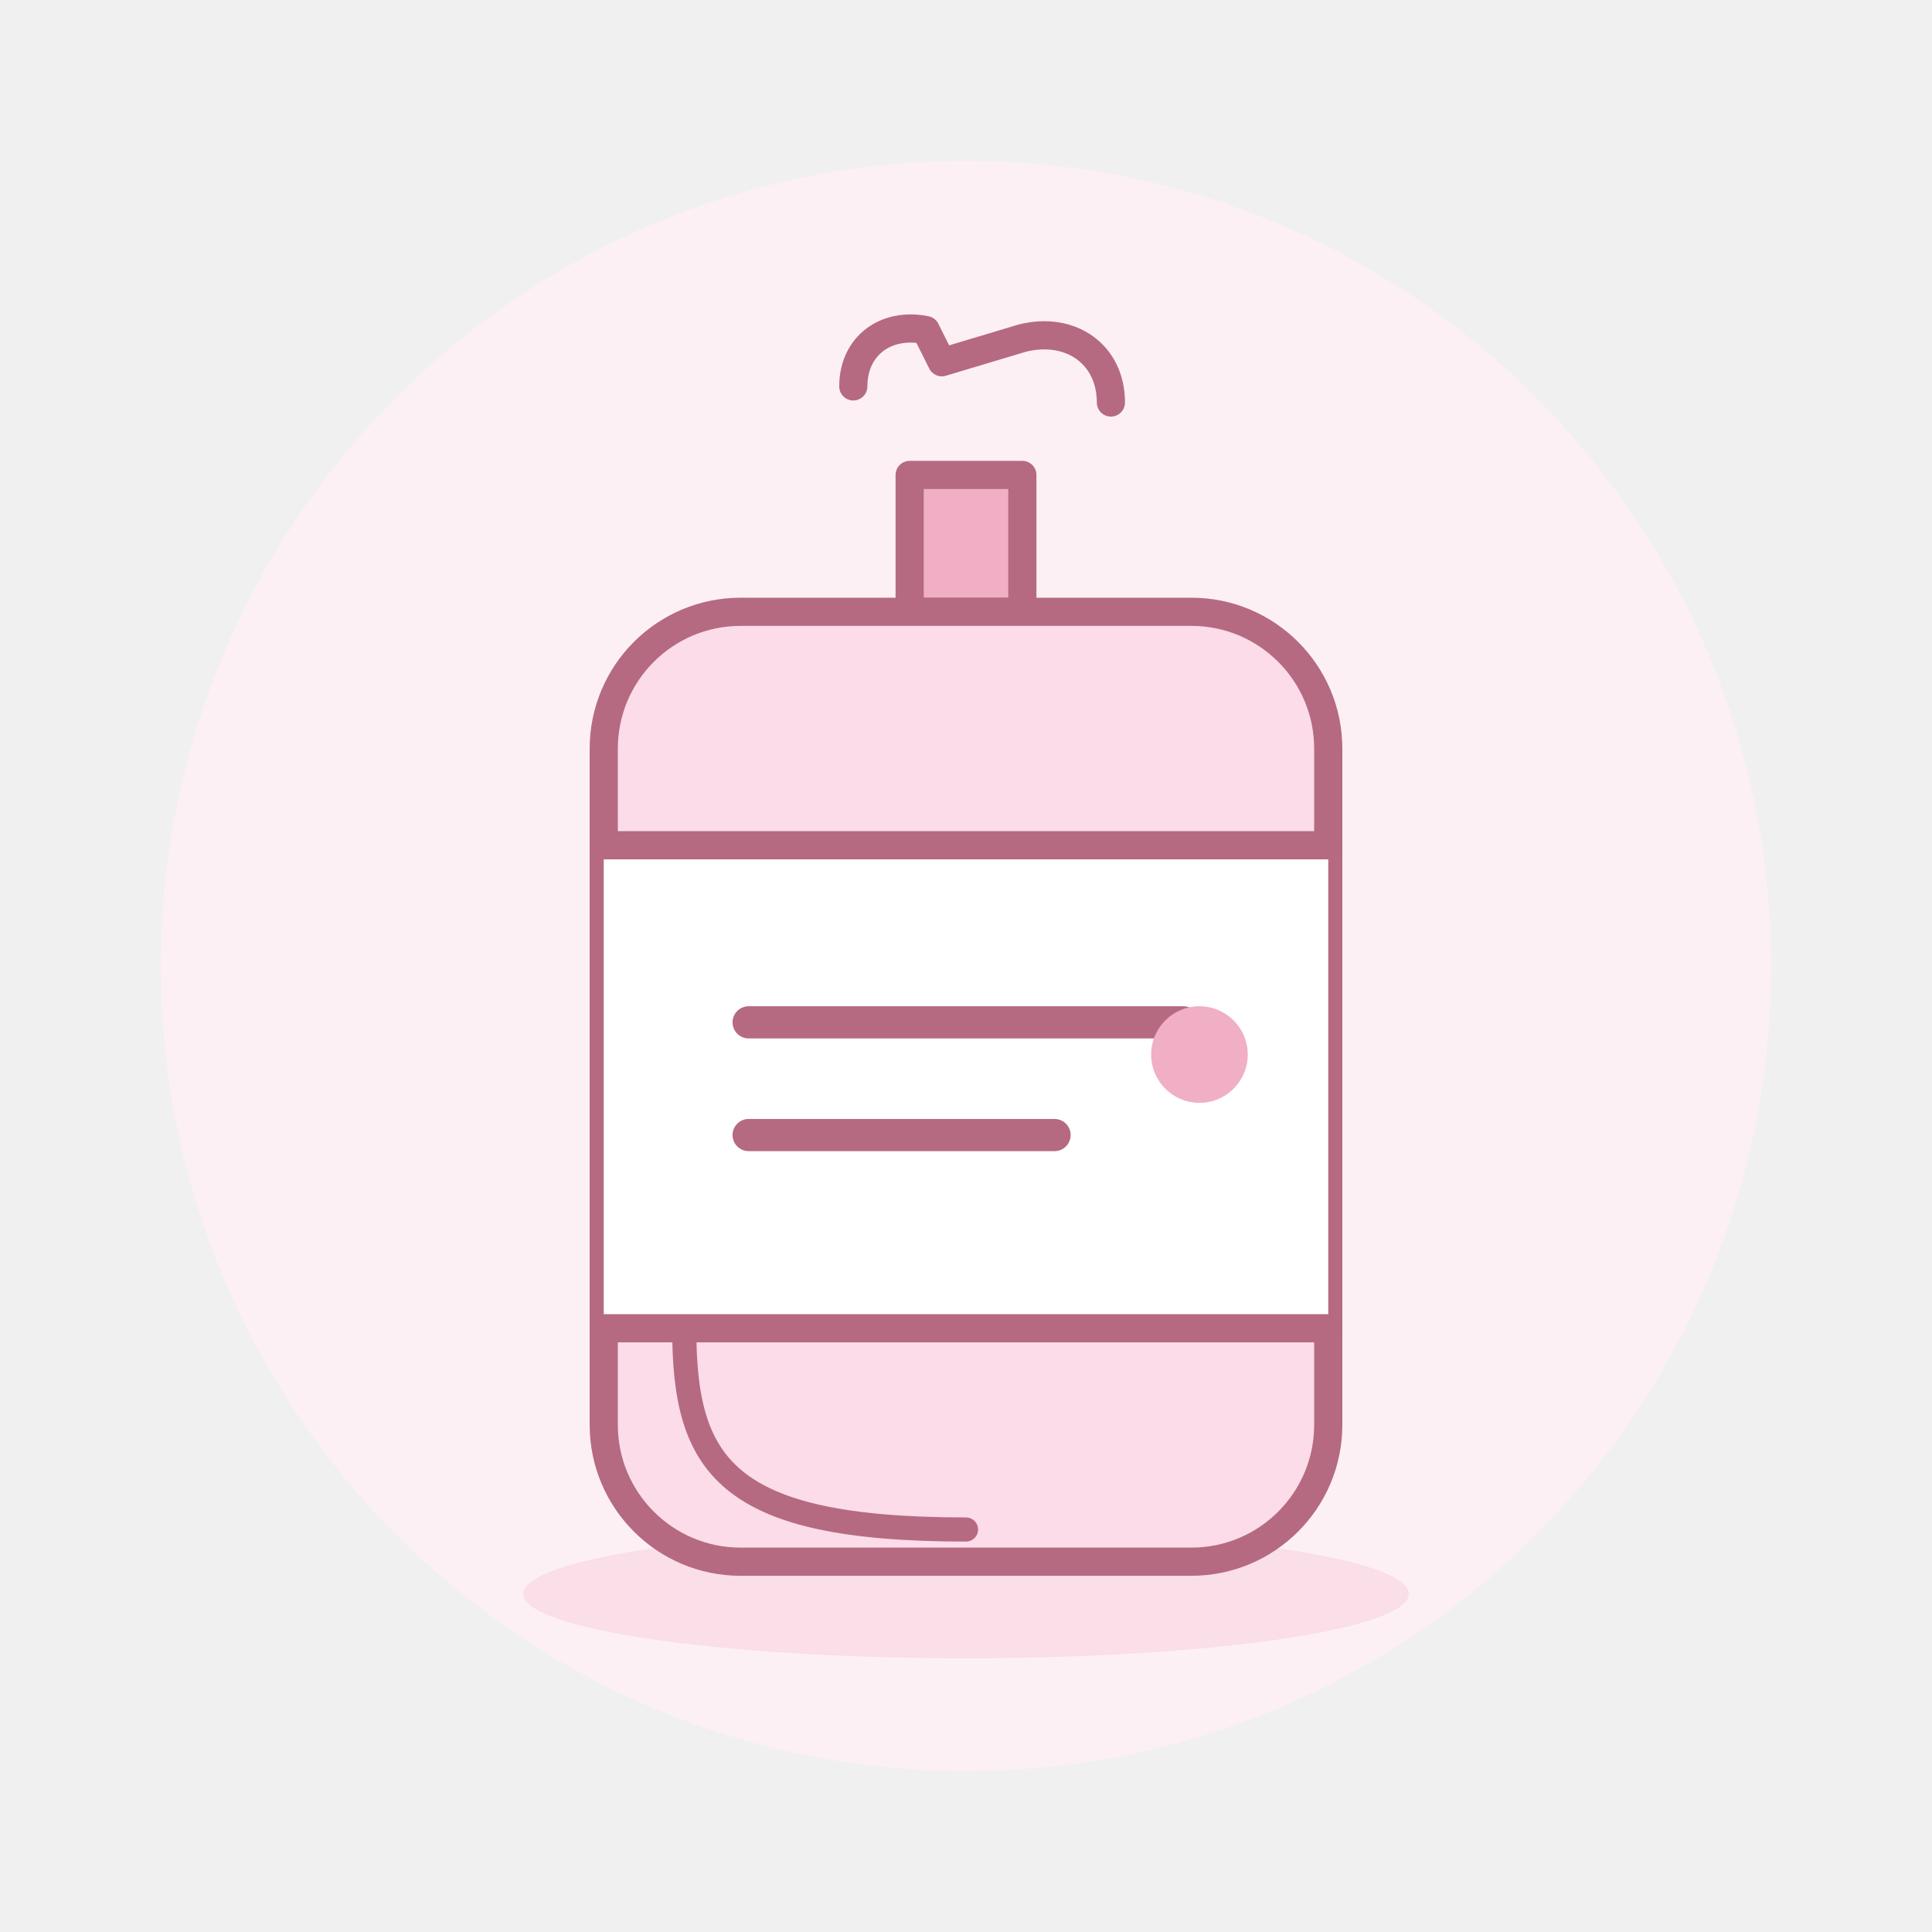
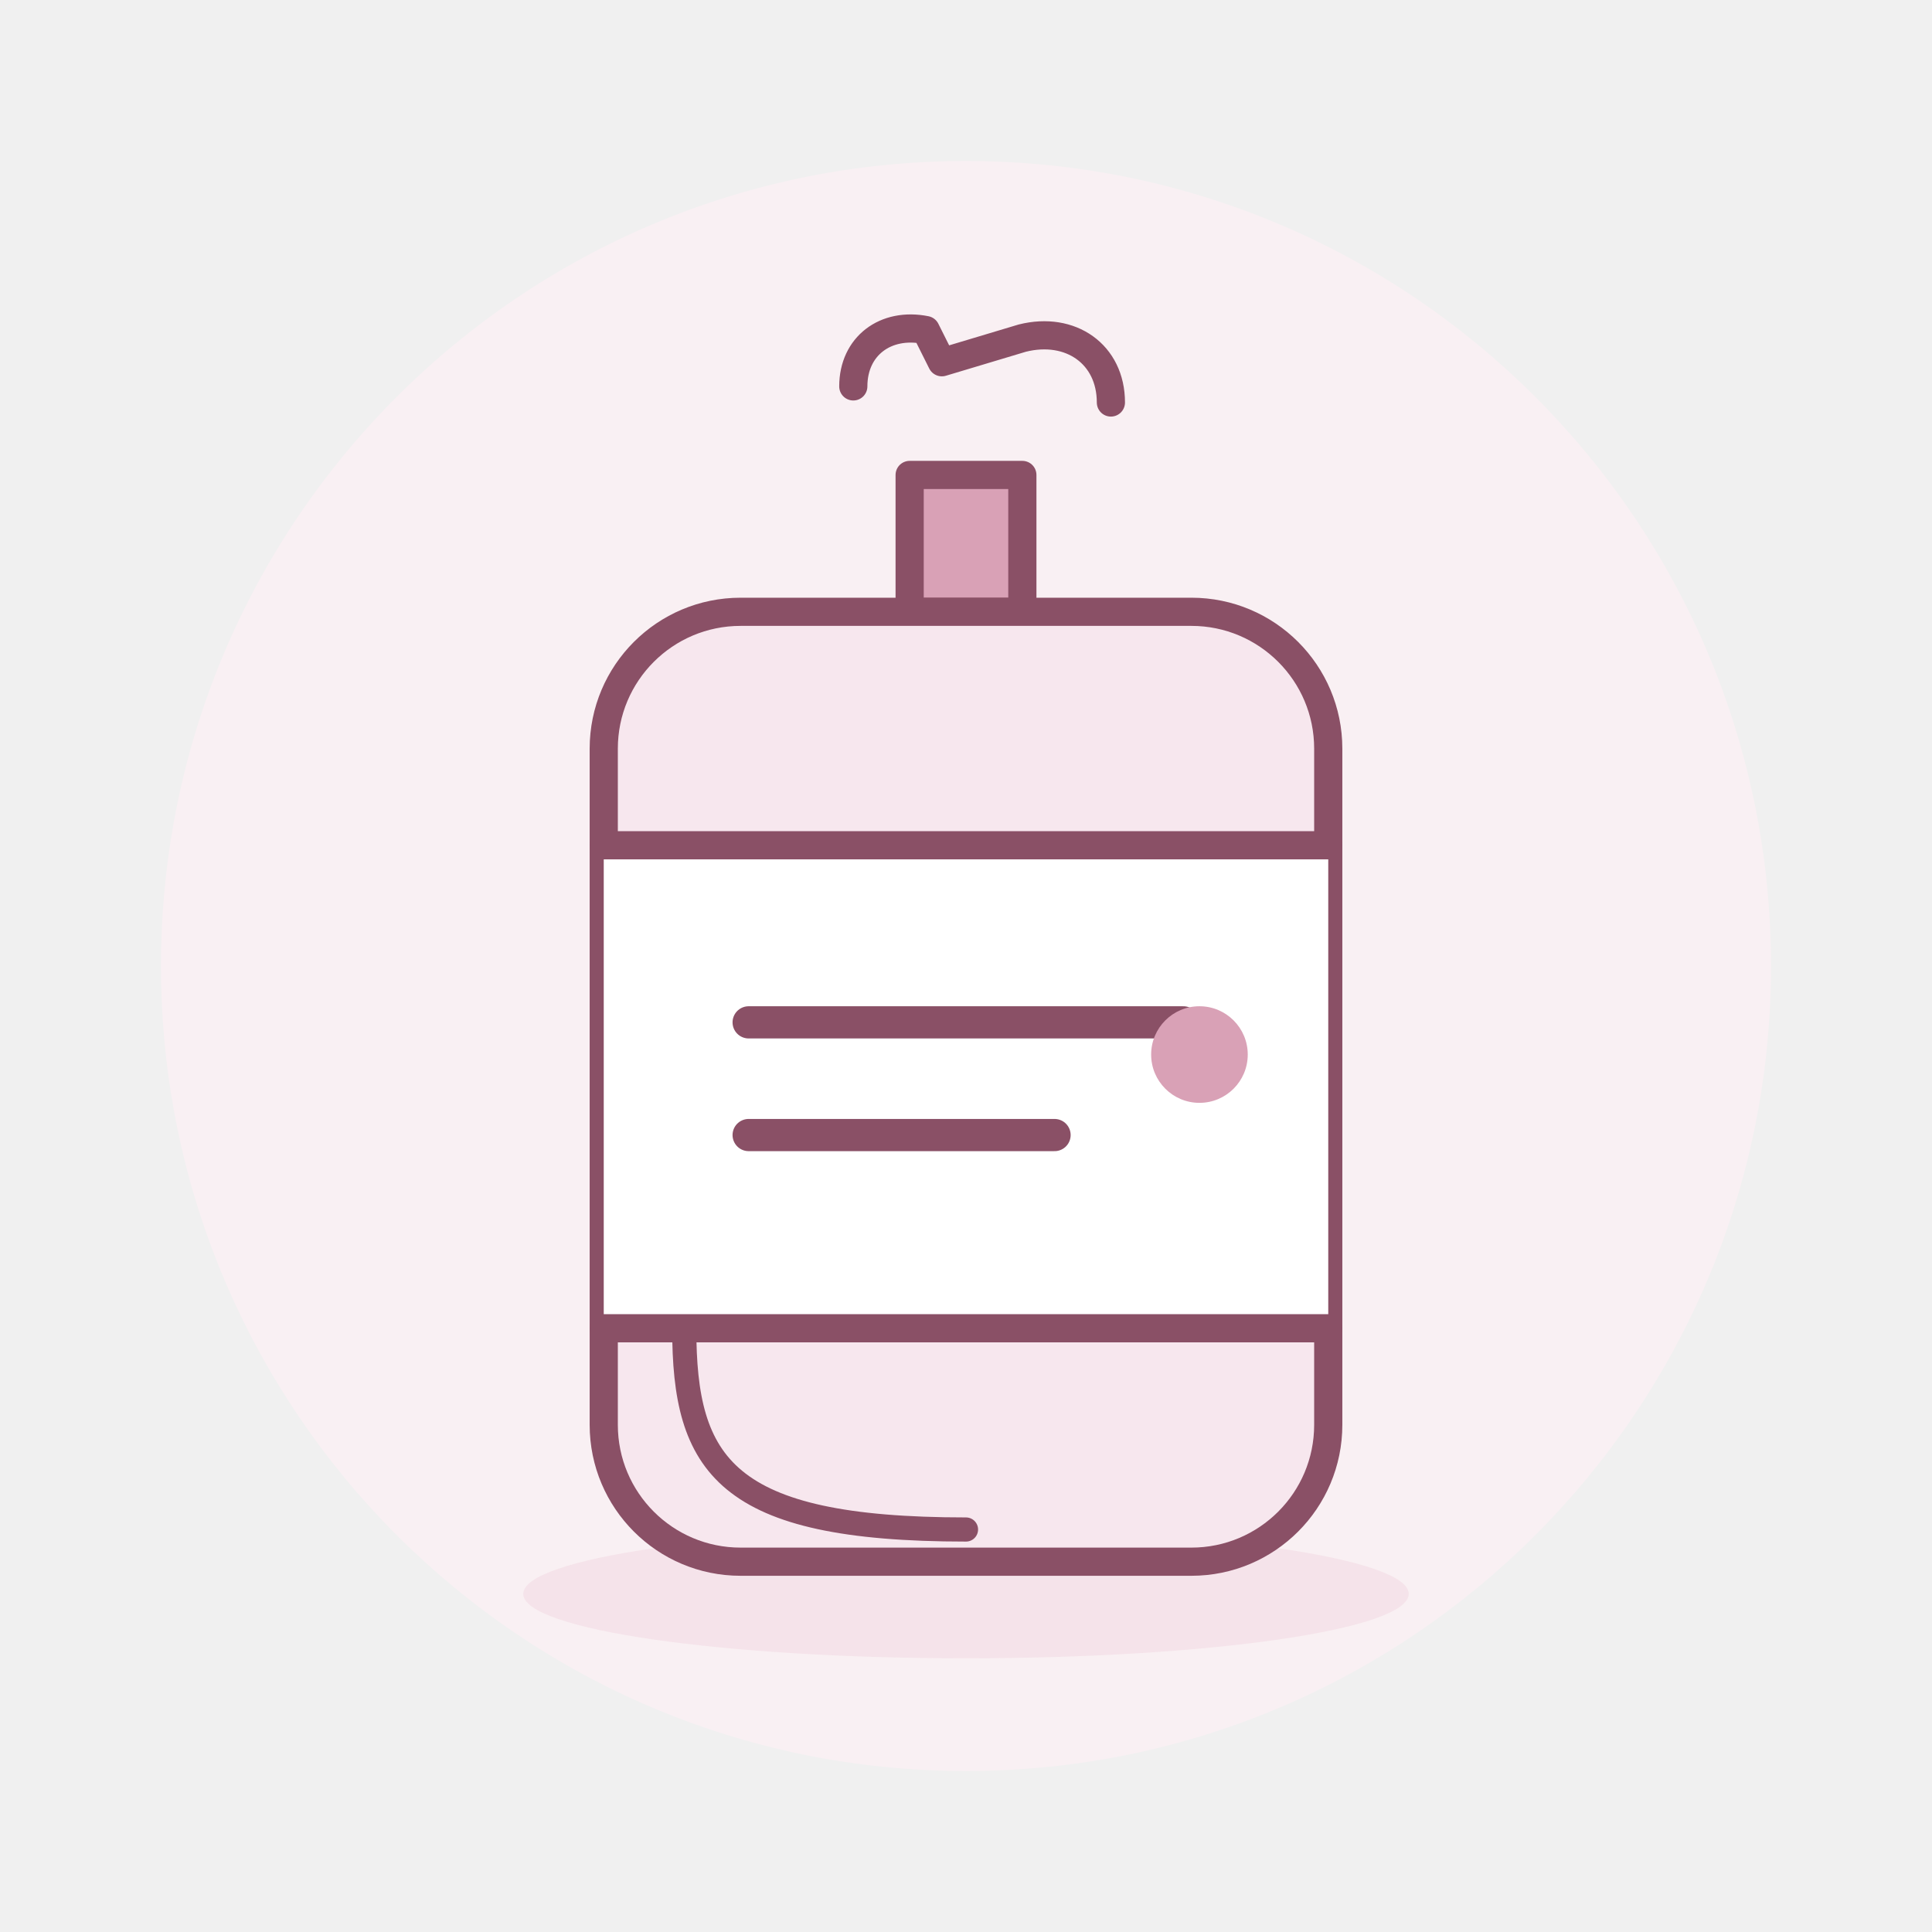
<svg xmlns="http://www.w3.org/2000/svg" viewBox="0 0 480 480">
-   <circle cx="240" cy="240" r="200" fill="#FDF0F5" />
-   <ellipse cx="240" cy="396" rx="110" ry="16" fill="#F7CFDE" opacity="0.55" />
-   <g stroke="#B56A82" stroke-width="7" stroke-linecap="round" stroke-linejoin="round">
-     <path d="M226 118 h28 v34 h-28 Z" fill="#F0AFC5" />
+   <circle cx="240" cy="240" r="200" fill="#F9F0F3" />
+   <ellipse cx="240" cy="396" rx="110" ry="16" fill="#F2D9E2" opacity="0.55" />
+   <g stroke="#8A5066" stroke-width="7" stroke-linecap="round" stroke-linejoin="round">
+     <path d="M226 118 h28 v34 h-28 Z" fill="#D9A1B6" />
    <path d="M212 96 c0-10 8-16 18-14 l4 8 20-6 c12-3 22 4 22 16" fill="none" />
-     <rect x="150" y="152" width="180" height="236" rx="34" fill="#FBDCE8" />
+     <rect x="150" y="152" width="180" height="236" rx="34" fill="#F7E7EE" />
    <rect x="150" y="210" width="180" height="120" fill="#FFFFFF" stroke="none" />
    <line x1="150" y1="210" x2="330" y2="210" />
    <line x1="150" y1="330" x2="330" y2="330" />
    <path d="M186 254 h108 M186 282 h76" stroke-width="8" />
    <path d="M170 330 c0 34 10 50 70 50" stroke-width="6" fill="none" />
-     <circle cx="298" cy="262" r="12" fill="#F0AFC5" stroke="none" />
+     <circle cx="298" cy="262" r="12" fill="#D9A1B6" stroke="none" />
  </g>
</svg>
